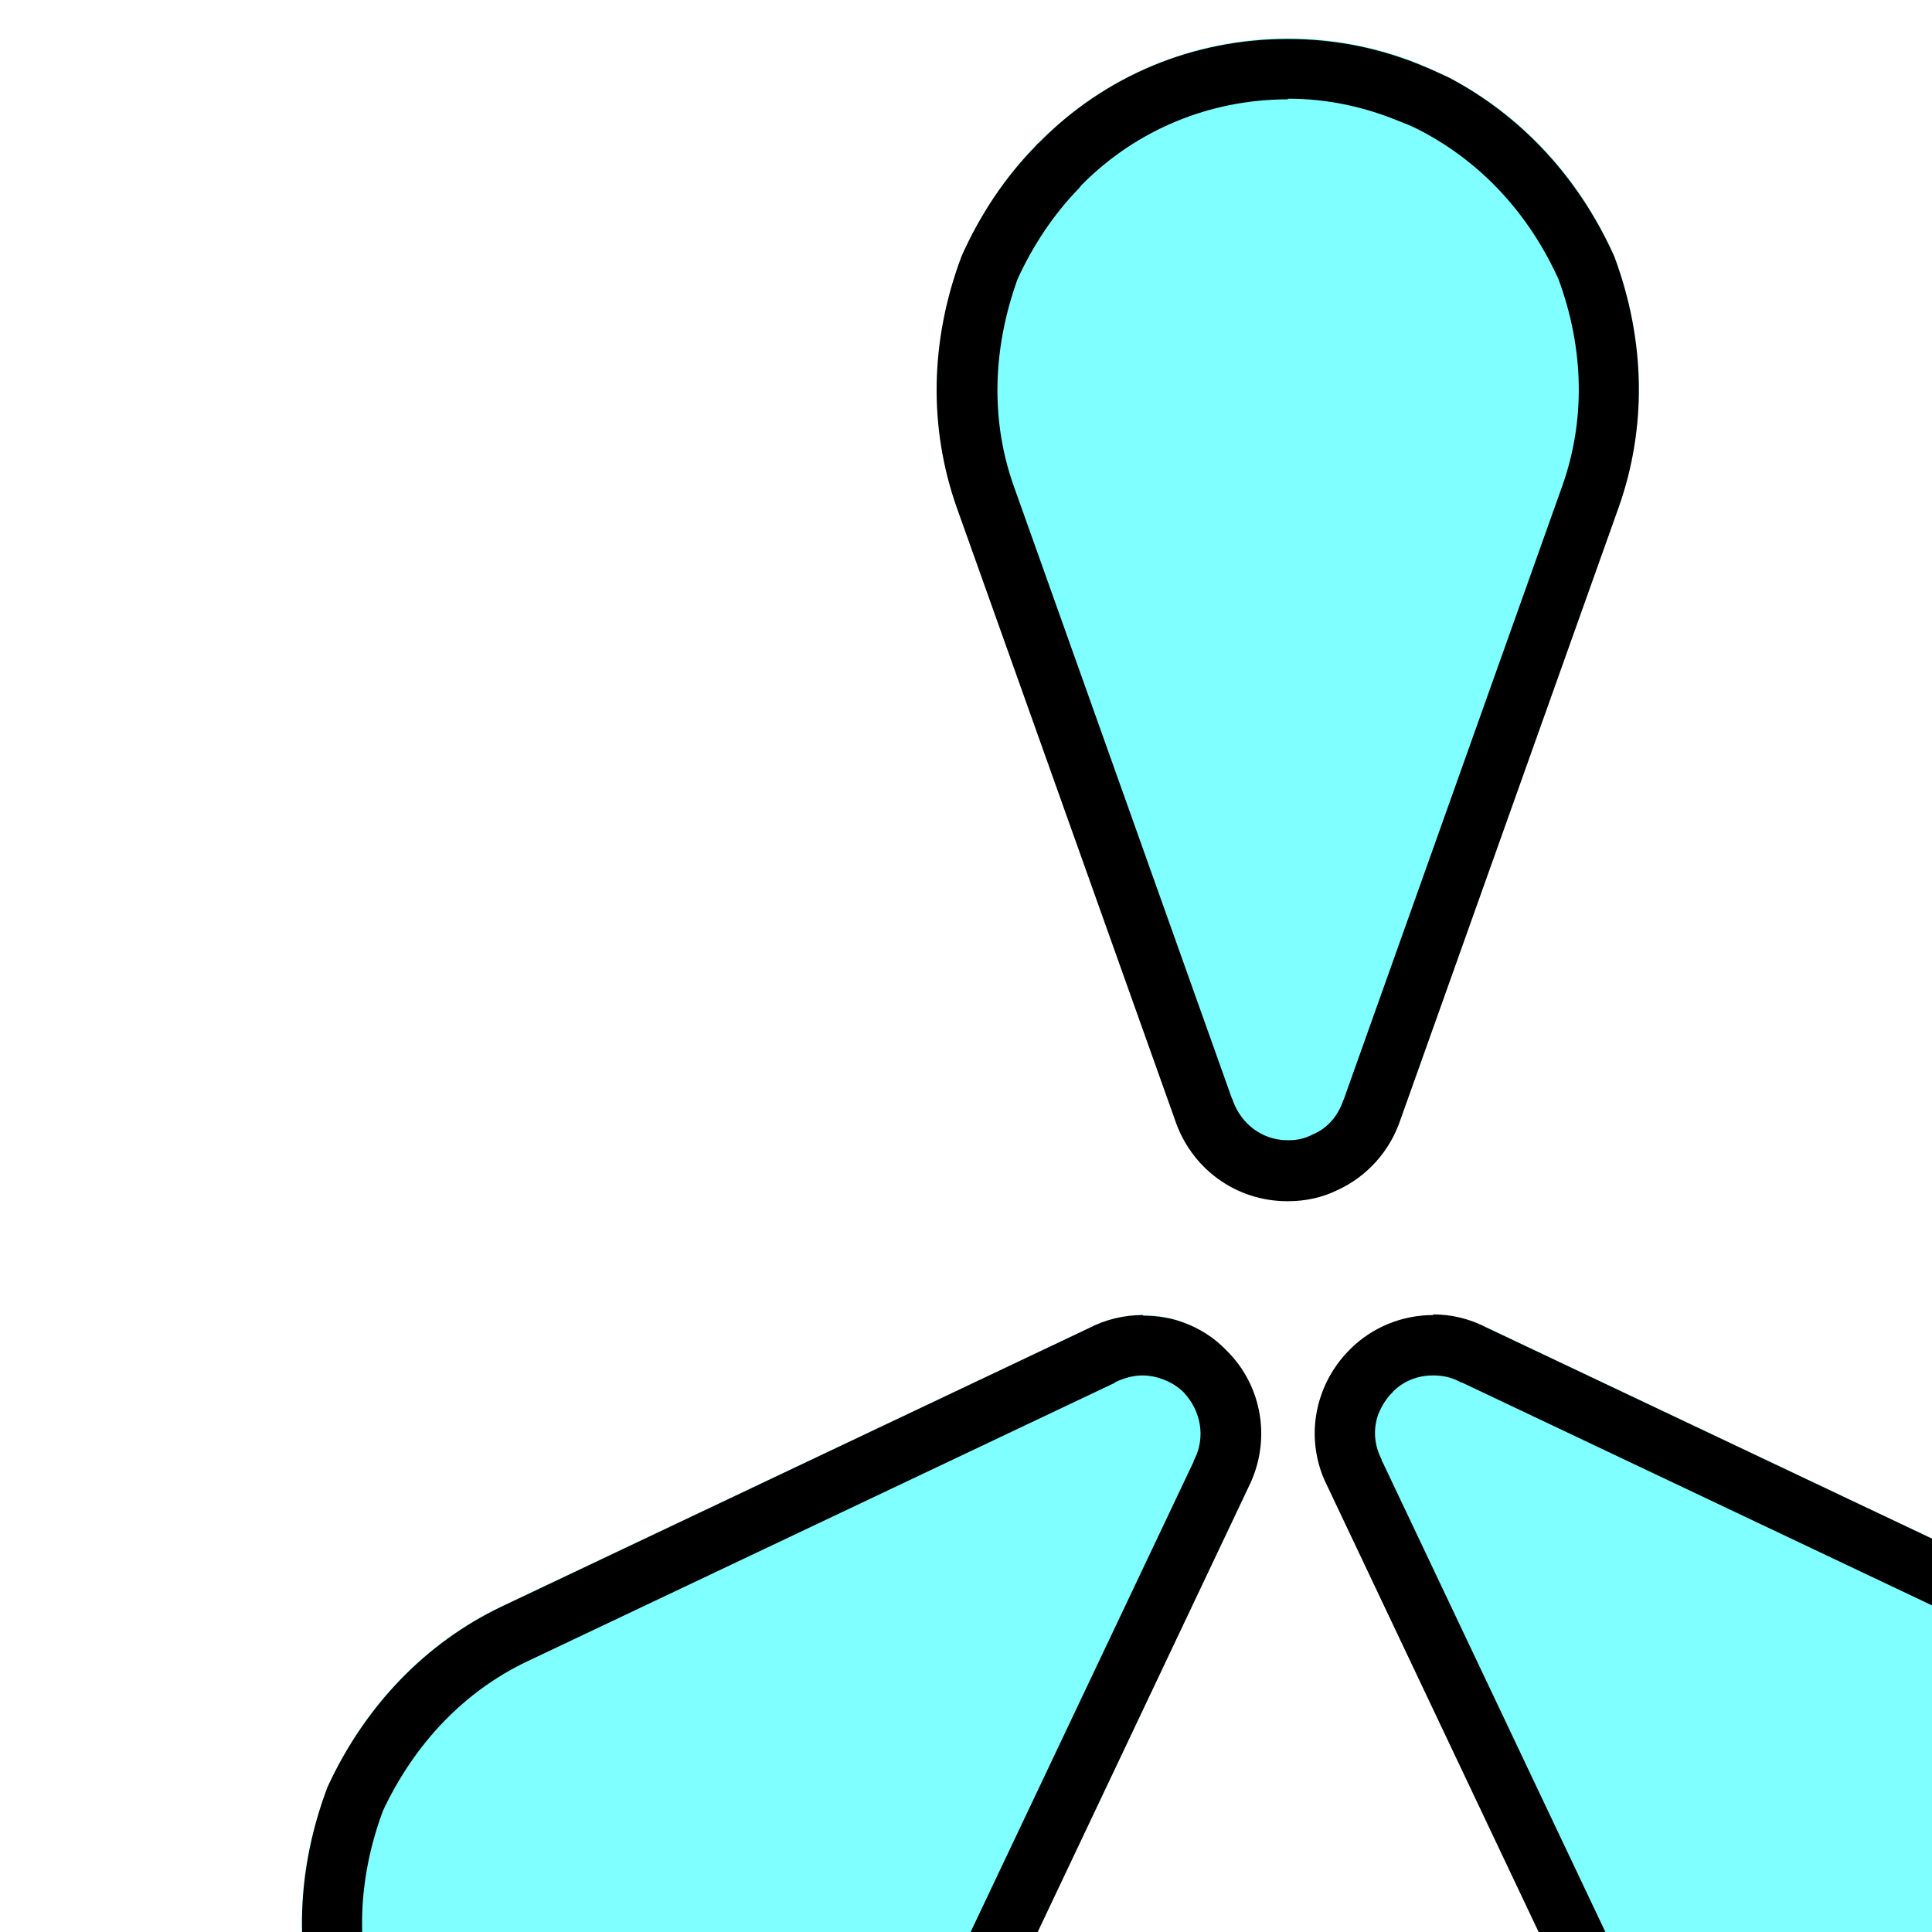
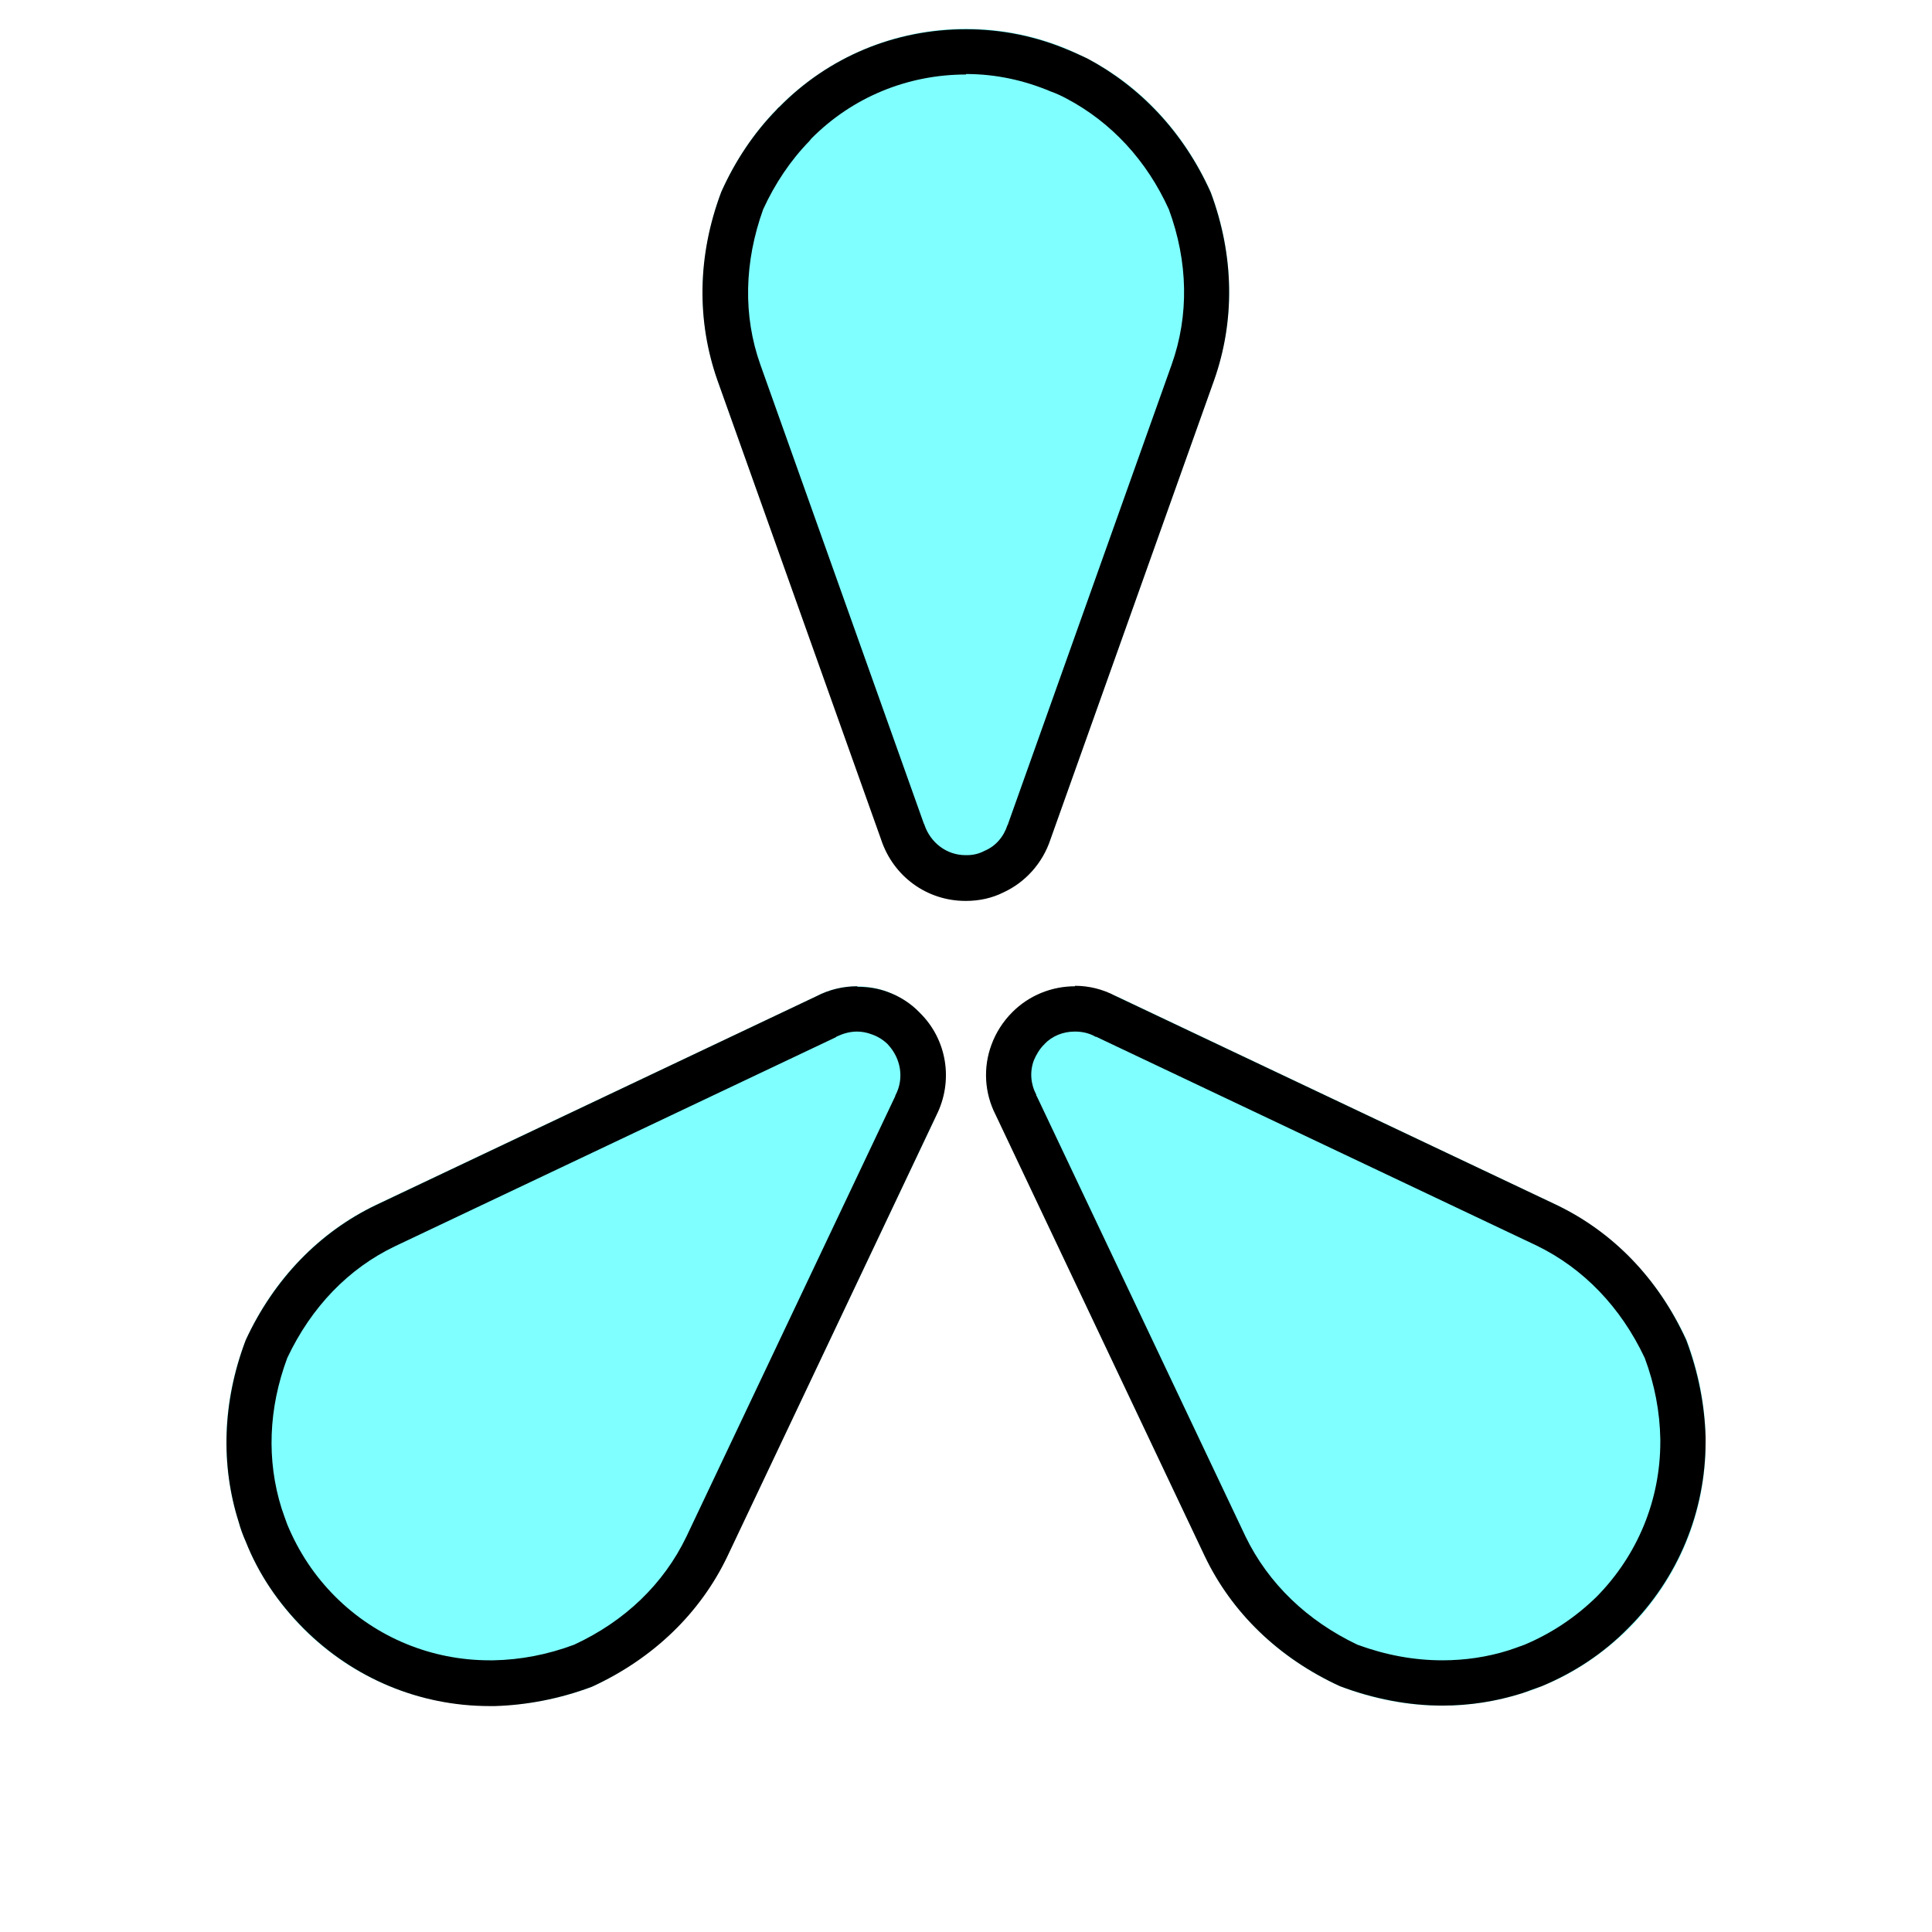
<svg xmlns="http://www.w3.org/2000/svg" width="24" height="24" viewBox="0 0 24 24">
-   <g transform="scale(2)">
+   <g transform="scale(1.5)">
    <path fill-rule="nonzero" fill="rgb(49.804%, 100%, 100%)" fill-opacity="1" d="M 7.301 6.949 L 5.941 3.145 C 5.77 2.656 5.777 2.117 5.973 1.59 C 6.09 1.328 6.246 1.098 6.43 0.906 C 6.438 0.898 6.445 0.891 6.453 0.883 C 6.867 0.469 7.414 0.238 8 0.238 C 8.297 0.238 8.582 0.297 8.848 0.41 C 8.898 0.434 8.953 0.457 9.004 0.484 C 9.438 0.707 9.801 1.086 10.027 1.59 C 10.223 2.117 10.227 2.656 10.055 3.145 L 8.699 6.949 C 8.633 7.148 8.488 7.305 8.309 7.387 C 8.215 7.434 8.109 7.457 8 7.457 C 7.68 7.457 7.398 7.254 7.297 6.949 Z M 7.301 6.949 " />
    <path fill-rule="nonzero" fill="rgb(0%, 0%, 0%)" fill-opacity="1" d="M 8 0.613 C 8.246 0.613 8.48 0.664 8.703 0.758 C 8.746 0.773 8.789 0.793 8.832 0.816 C 9.203 1.012 9.496 1.328 9.68 1.734 C 9.84 2.168 9.848 2.613 9.703 3.02 L 8.348 6.824 L 8.348 6.828 C 8.348 6.828 8.344 6.832 8.344 6.832 C 8.312 6.93 8.246 7.008 8.152 7.047 C 8.109 7.07 8.059 7.082 8.008 7.082 L 7.996 7.082 C 7.84 7.082 7.707 6.98 7.656 6.832 L 7.656 6.828 C 7.656 6.828 7.652 6.824 7.652 6.824 L 6.297 3.02 C 6.152 2.613 6.164 2.168 6.32 1.734 C 6.418 1.52 6.547 1.328 6.703 1.168 L 6.719 1.148 C 7.059 0.805 7.516 0.617 8 0.617 M 8 0.242 C 7.414 0.242 6.863 0.469 6.453 0.887 C 6.445 0.891 6.438 0.902 6.43 0.91 C 6.246 1.098 6.09 1.328 5.973 1.59 C 5.773 2.121 5.77 2.66 5.941 3.148 L 7.297 6.953 C 7.398 7.258 7.676 7.461 7.996 7.461 L 8 7.461 C 8.109 7.461 8.215 7.438 8.309 7.391 C 8.488 7.309 8.633 7.152 8.699 6.953 L 10.055 3.148 C 10.227 2.66 10.223 2.121 10.027 1.594 C 9.801 1.09 9.438 0.715 9.004 0.484 C 8.953 0.461 8.898 0.434 8.848 0.414 C 8.582 0.301 8.297 0.242 8 0.242 Z M 8 0.242 " />
    <path fill-rule="nonzero" fill="rgb(49.804%, 100%, 100%)" fill-opacity="1" d="M 9.238 8.246 L 12.887 9.977 C 13.355 10.203 13.73 10.586 13.969 11.098 C 14.07 11.367 14.121 11.641 14.125 11.906 C 14.125 11.918 14.125 11.926 14.125 11.938 C 14.129 12.523 13.902 13.074 13.488 13.488 C 13.277 13.695 13.035 13.859 12.766 13.965 C 12.715 13.988 12.66 14.008 12.605 14.023 C 12.137 14.172 11.613 14.164 11.098 13.965 C 10.59 13.734 10.203 13.355 9.98 12.891 L 8.25 9.238 C 8.152 9.051 8.145 8.84 8.211 8.656 C 8.25 8.555 8.305 8.465 8.383 8.387 C 8.609 8.16 8.953 8.105 9.238 8.25 Z M 9.238 8.246 " />
    <path fill-rule="nonzero" fill="rgb(0%, 0%, 0%)" fill-opacity="1" d="M 8.902 8.543 C 8.961 8.543 9.016 8.555 9.066 8.582 L 9.07 8.586 L 9.078 8.586 L 12.727 10.316 C 13.113 10.504 13.422 10.824 13.621 11.246 C 13.703 11.465 13.746 11.691 13.75 11.918 L 13.75 11.941 C 13.75 12.422 13.562 12.879 13.223 13.223 C 13.047 13.395 12.848 13.527 12.625 13.621 C 12.582 13.637 12.539 13.652 12.492 13.668 C 12.316 13.723 12.133 13.75 11.945 13.75 C 11.711 13.75 11.477 13.707 11.242 13.621 C 10.824 13.422 10.504 13.113 10.316 12.727 L 8.586 9.078 L 8.582 9.074 L 8.582 9.066 C 8.535 8.977 8.527 8.875 8.562 8.781 C 8.582 8.734 8.609 8.688 8.645 8.652 L 8.648 8.652 C 8.648 8.652 8.648 8.648 8.648 8.648 C 8.715 8.578 8.805 8.543 8.902 8.543 M 8.902 8.168 C 8.711 8.168 8.523 8.242 8.383 8.383 C 8.305 8.461 8.246 8.555 8.211 8.652 C 8.141 8.84 8.152 9.051 8.246 9.234 L 9.977 12.887 C 10.199 13.352 10.586 13.73 11.098 13.965 C 11.379 14.07 11.664 14.125 11.945 14.125 C 12.172 14.125 12.391 14.09 12.605 14.023 C 12.66 14.004 12.711 13.984 12.766 13.965 C 13.031 13.855 13.277 13.695 13.484 13.484 C 13.898 13.07 14.125 12.52 14.125 11.938 C 14.125 11.926 14.125 11.914 14.125 11.902 C 14.117 11.637 14.066 11.367 13.965 11.098 C 13.73 10.582 13.352 10.199 12.887 9.977 L 9.234 8.246 C 9.129 8.191 9.016 8.164 8.902 8.164 Z M 8.902 8.168 " />
    <path fill-rule="nonzero" fill="rgb(49.804%, 100%, 100%)" fill-opacity="1" d="M 7.754 9.238 L 6.023 12.887 C 5.797 13.355 5.414 13.73 4.902 13.969 C 4.633 14.07 4.359 14.121 4.094 14.125 C 4.082 14.125 4.074 14.125 4.062 14.125 C 3.477 14.129 2.926 13.902 2.512 13.488 C 2.305 13.277 2.141 13.035 2.035 12.766 C 2.012 12.715 1.992 12.66 1.977 12.605 C 1.828 12.137 1.836 11.613 2.035 11.098 C 2.266 10.59 2.645 10.203 3.109 9.98 L 6.762 8.25 C 6.949 8.152 7.16 8.145 7.344 8.211 C 7.445 8.25 7.535 8.305 7.613 8.383 C 7.84 8.609 7.895 8.953 7.75 9.238 Z M 7.754 9.238 " />
    <path fill-rule="nonzero" fill="rgb(0%, 0%, 0%)" fill-opacity="1" d="M 7.098 8.543 C 7.137 8.543 7.18 8.551 7.219 8.566 C 7.266 8.582 7.312 8.609 7.352 8.648 L 7.355 8.652 C 7.461 8.766 7.488 8.93 7.418 9.066 L 7.414 9.074 L 7.414 9.078 L 5.684 12.727 C 5.496 13.117 5.176 13.426 4.754 13.621 C 4.535 13.703 4.309 13.746 4.086 13.75 L 4.055 13.75 C 3.574 13.75 3.117 13.562 2.777 13.223 C 2.605 13.051 2.473 12.852 2.379 12.625 C 2.363 12.582 2.348 12.539 2.332 12.492 C 2.207 12.094 2.223 11.664 2.379 11.246 C 2.578 10.824 2.887 10.504 3.273 10.32 L 6.922 8.59 L 6.926 8.586 L 6.934 8.582 C 6.984 8.559 7.039 8.543 7.098 8.543 M 7.098 8.168 C 6.984 8.168 6.867 8.195 6.762 8.25 L 3.113 9.98 C 2.648 10.203 2.27 10.59 2.035 11.098 C 1.84 11.613 1.828 12.137 1.977 12.605 C 1.992 12.66 2.012 12.715 2.035 12.766 C 2.141 13.035 2.305 13.277 2.516 13.488 C 2.926 13.898 3.473 14.129 4.055 14.129 L 4.062 14.129 C 4.074 14.129 4.086 14.129 4.098 14.129 C 4.359 14.121 4.633 14.07 4.902 13.969 C 5.414 13.734 5.801 13.355 6.023 12.891 L 7.754 9.238 C 7.898 8.953 7.844 8.609 7.617 8.387 C 7.543 8.309 7.449 8.25 7.352 8.215 C 7.27 8.184 7.184 8.172 7.102 8.172 Z M 7.098 8.168 " />
  </g>
</svg>
